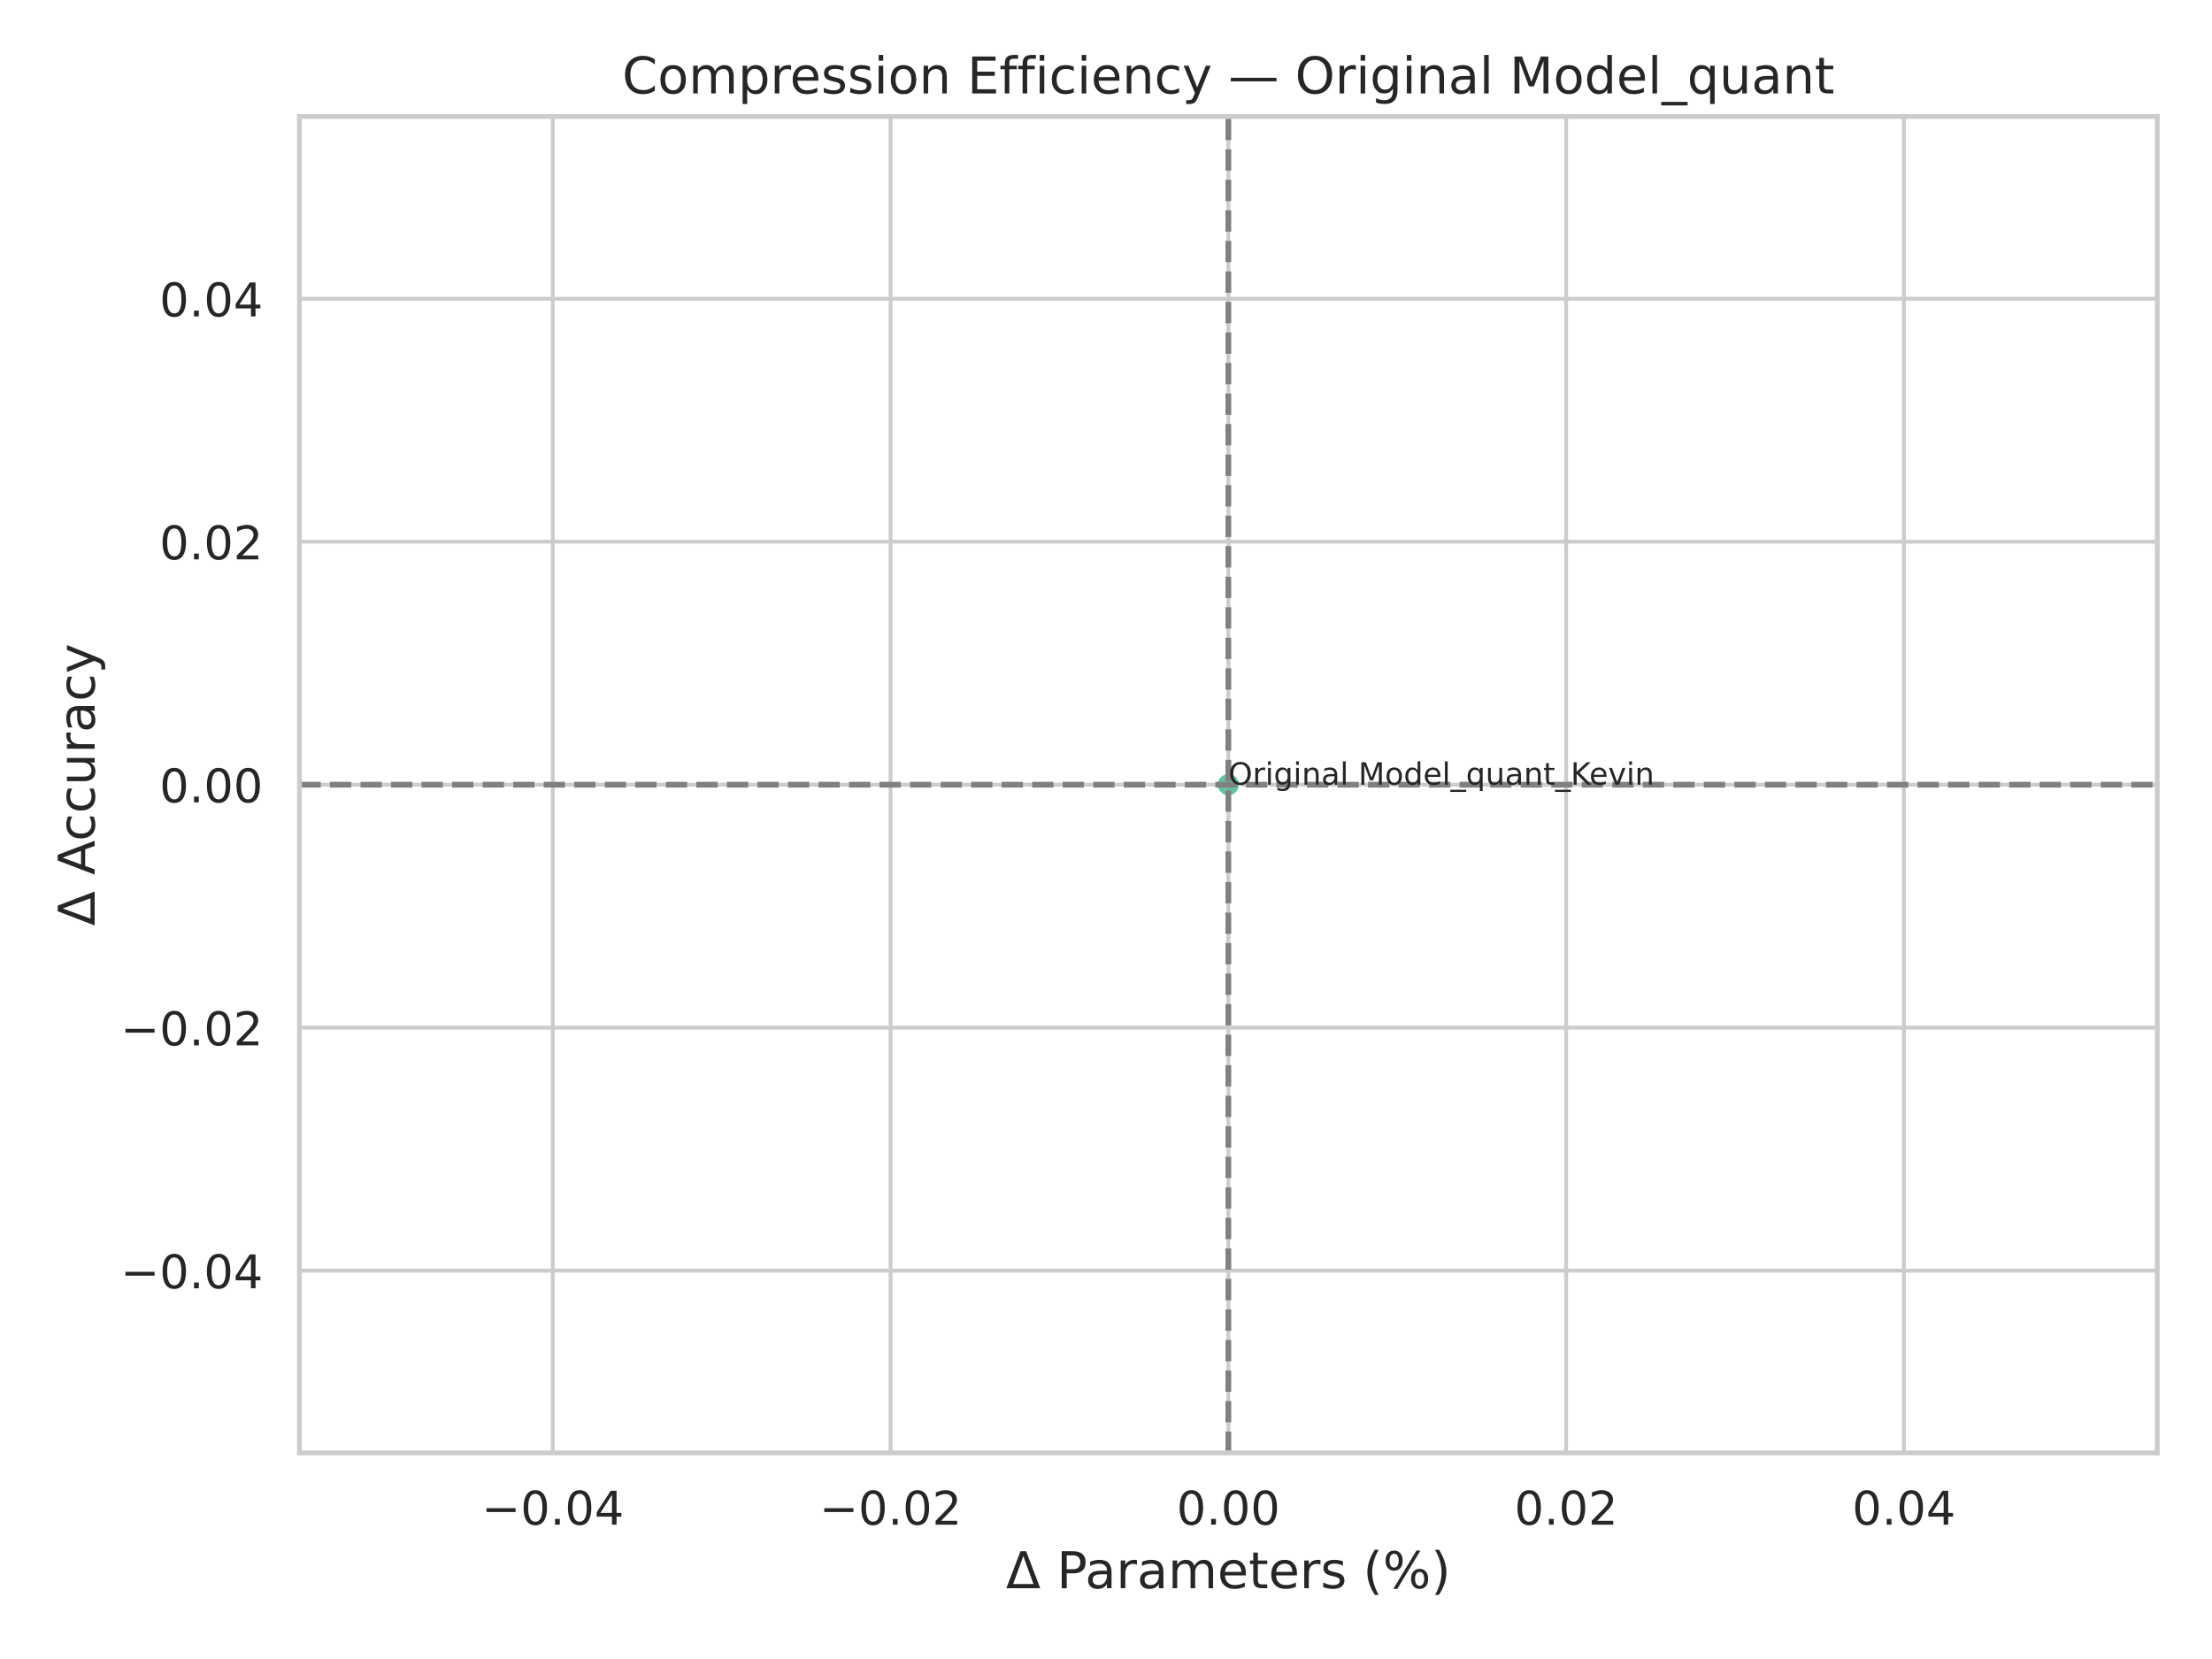
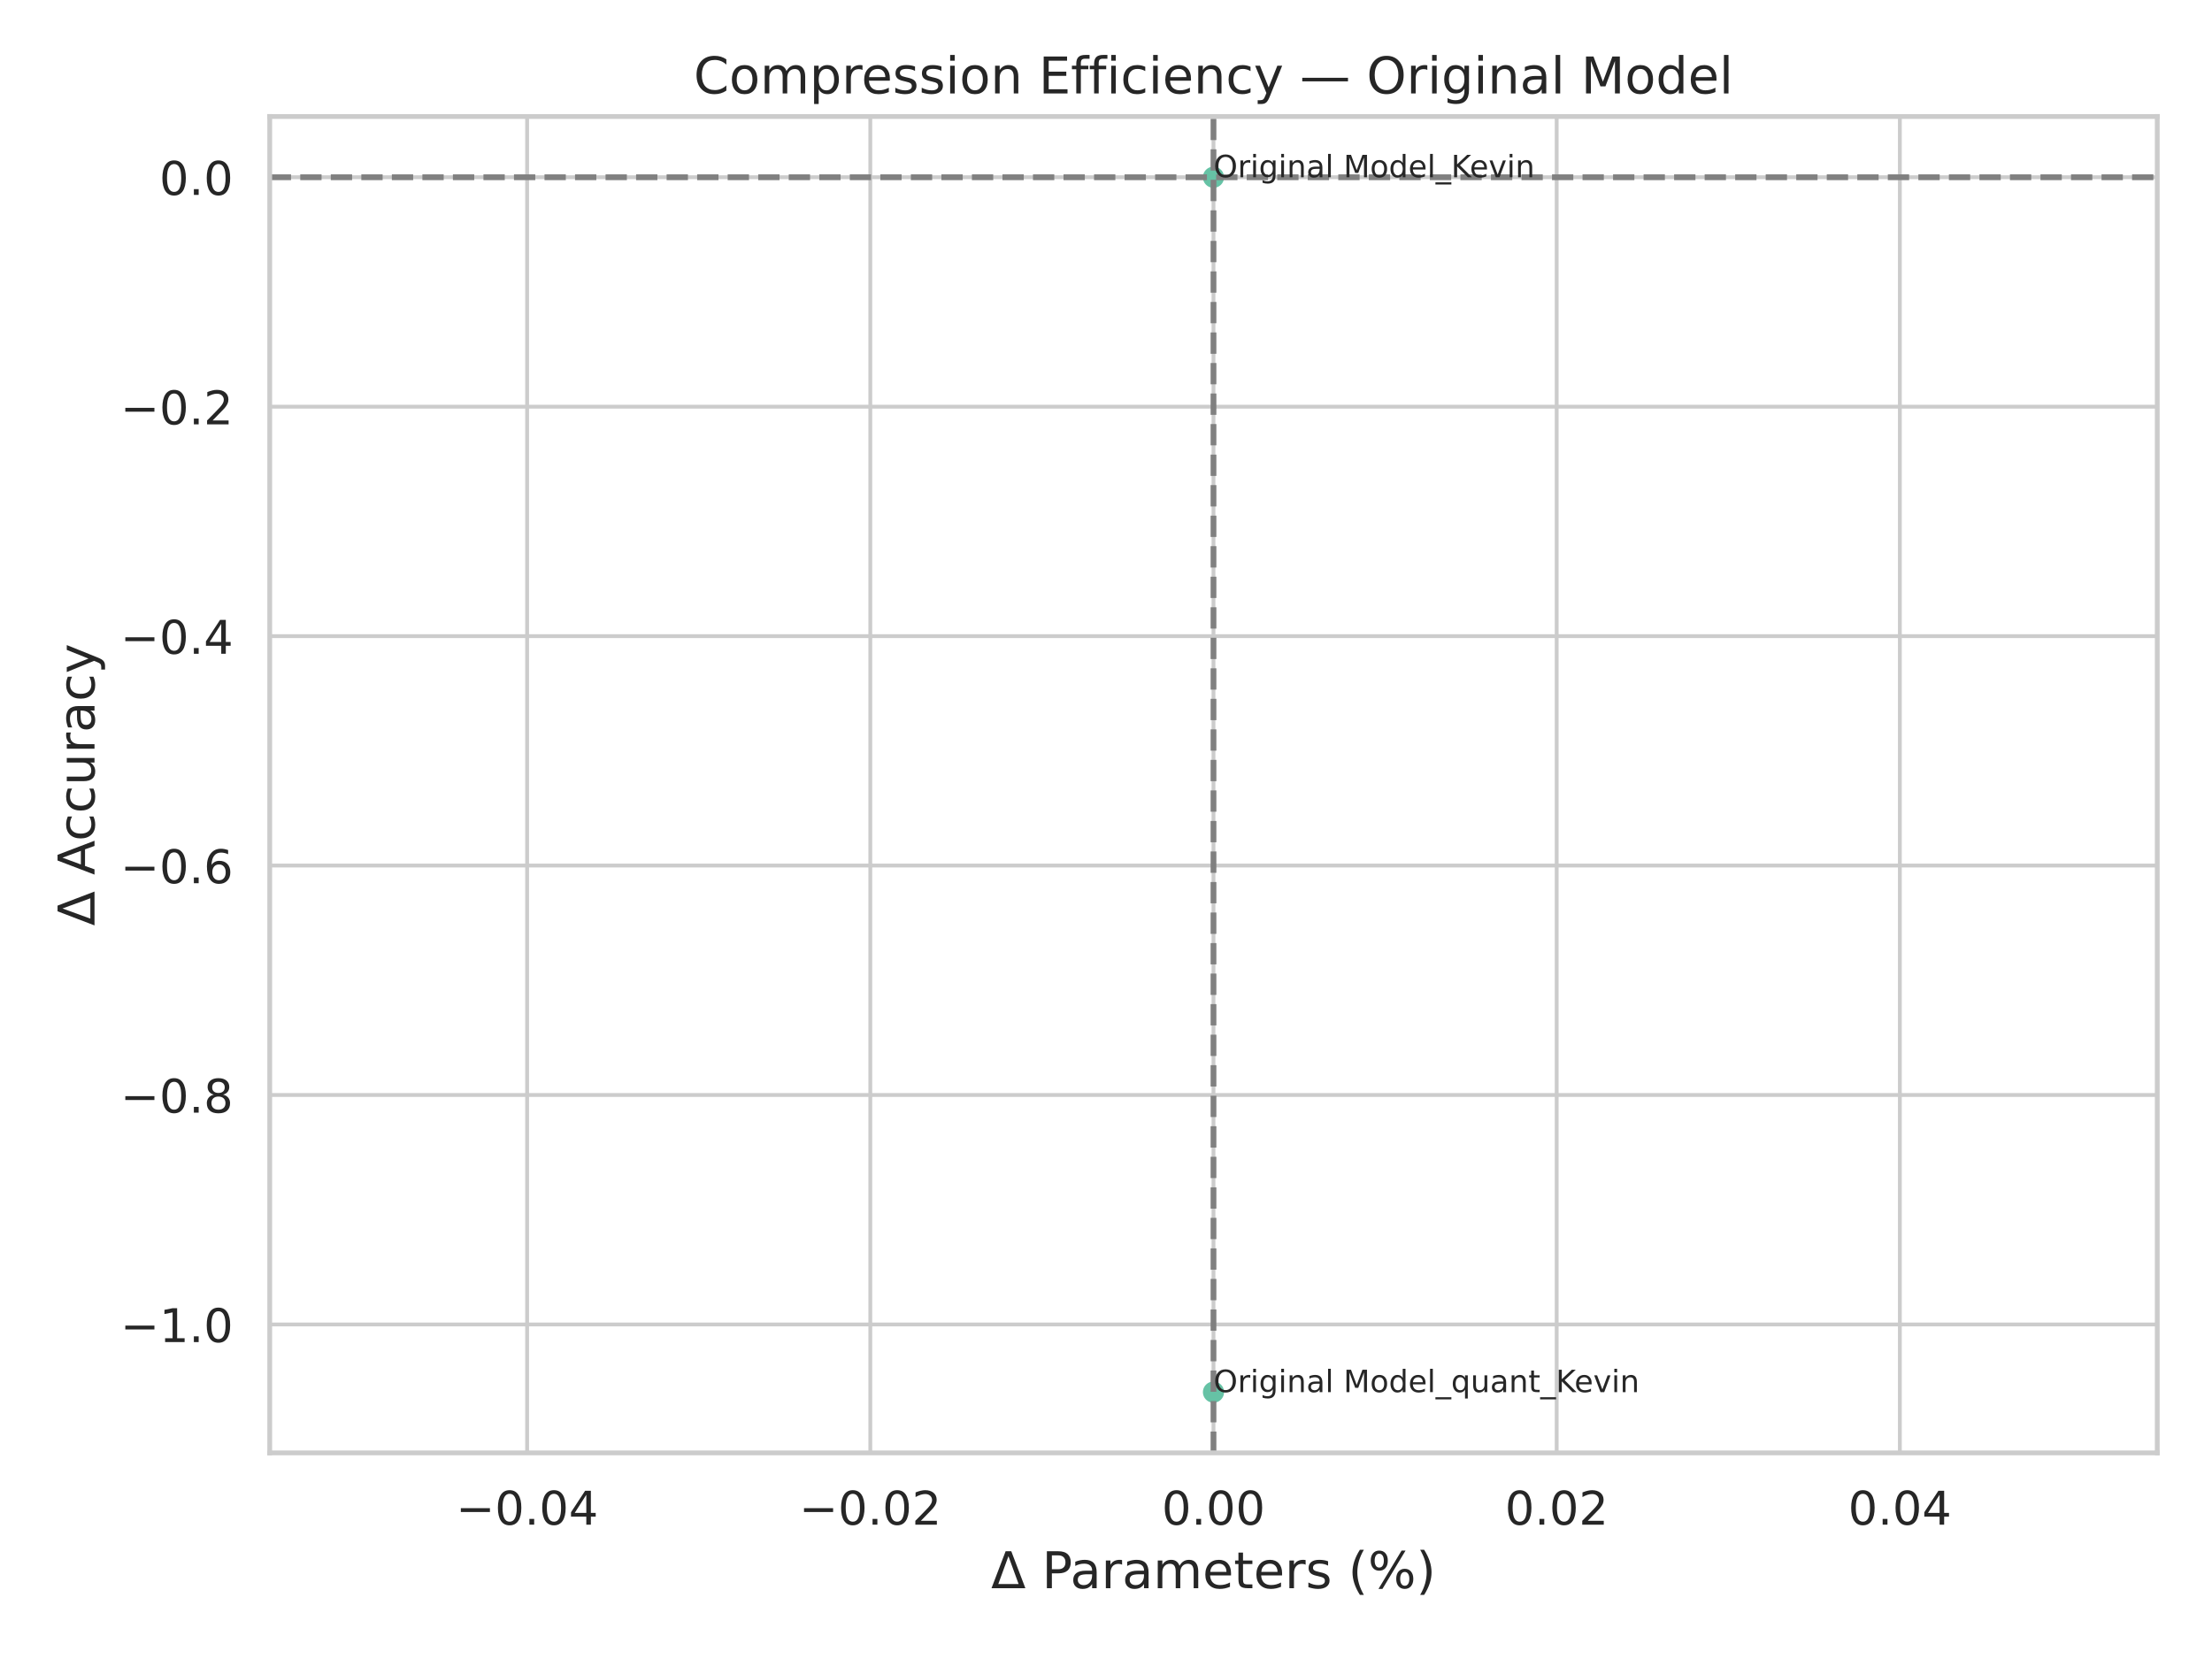
<svg xmlns="http://www.w3.org/2000/svg" xmlns:xlink="http://www.w3.org/1999/xlink" width="576pt" height="432pt" viewBox="0 0 576 432" version="1.1">
  <defs>
    <style type="text/css">*{stroke-linejoin: round; stroke-linecap: butt}</style>
  </defs>
  <g id="figure_1">
    <g id="patch_1">
      <path d="M 0 432  L 576 432  L 576 0  L 0 0  z " style="fill: #ffffff" />
    </g>
    <g id="axes_1">
      <g id="patch_2">
-         <path d="M 77.976 378.324  L 561.744 378.324  L 561.744 30.336  L 77.976 30.336  z " style="fill: #ffffff" />
+         <path d="M 70.236 378.324  L 561.744 378.324  L 561.744 30.336  L 70.236 30.336  z " style="fill: #ffffff" />
      </g>
      <g id="matplotlib.axis_1">
        <g id="xtick_1">
          <g id="line2d_1">
-             <path d="M 143.944 378.324  L 143.944 30.336  " clip-path="url(#pea04a56b57)" style="fill: none; stroke: #cccccc; stroke-linecap: round" />
+             <path d="M 137.26 378.324  L 137.26 30.336  " clip-path="url(#pd1bd1610f7)" style="fill: none; stroke: #cccccc; stroke-linecap: round" />
          </g>
          <g id="text_1">
-             <g style="fill: #262626" transform="translate(125.4039 397.0181) scale(0.121 -0.121)">
+             <g style="fill: #262626" transform="translate(118.7194 397.0181) scale(0.121 -0.121)">
              <defs>
                <path id="DejaVuSans-2212" d="M 678 2272  L 4684 2272  L 4684 1741  L 678 1741  L 678 2272  z " transform="scale(0.015625)" />
                <path id="DejaVuSans-30" d="M 2034 4250  Q 1547 4250 1301 3770  Q 1056 3291 1056 2328  Q 1056 1369 1301 889  Q 1547 409 2034 409  Q 2525 409 2770 889  Q 3016 1369 3016 2328  Q 3016 3291 2770 3770  Q 2525 4250 2034 4250  z M 2034 4750  Q 2819 4750 3233 4129  Q 3647 3509 3647 2328  Q 3647 1150 3233 529  Q 2819 -91 2034 -91  Q 1250 -91 836 529  Q 422 1150 422 2328  Q 422 3509 836 4129  Q 1250 4750 2034 4750  z " transform="scale(0.015625)" />
                <path id="DejaVuSans-2e" d="M 684 794  L 1344 794  L 1344 0  L 684 0  L 684 794  z " transform="scale(0.015625)" />
                <path id="DejaVuSans-34" d="M 2419 4116  L 825 1625  L 2419 1625  L 2419 4116  z M 2253 4666  L 3047 4666  L 3047 1625  L 3713 1625  L 3713 1100  L 3047 1100  L 3047 0  L 2419 0  L 2419 1100  L 313 1100  L 313 1709  L 2253 4666  z " transform="scale(0.015625)" />
              </defs>
              <use xlink:href="#DejaVuSans-2212" />
              <use xlink:href="#DejaVuSans-30" transform="translate(83.78906 0)" />
              <use xlink:href="#DejaVuSans-2e" transform="translate(147.4121 0)" />
              <use xlink:href="#DejaVuSans-30" transform="translate(179.1992 0)" />
              <use xlink:href="#DejaVuSans-34" transform="translate(242.8223 0)" />
            </g>
          </g>
        </g>
        <g id="xtick_2">
          <g id="line2d_2">
-             <path d="M 231.902 378.324  L 231.902 30.336  " clip-path="url(#pea04a56b57)" style="fill: none; stroke: #cccccc; stroke-linecap: round" />
+             <path d="M 226.625 378.324  L 226.625 30.336  " clip-path="url(#pd1bd1610f7)" style="fill: none; stroke: #cccccc; stroke-linecap: round" />
          </g>
          <g id="text_2">
-             <g style="fill: #262626" transform="translate(213.3618 397.0181) scale(0.121 -0.121)">
+             <g style="fill: #262626" transform="translate(208.0845 397.0181) scale(0.121 -0.121)">
              <defs>
                <path id="DejaVuSans-32" d="M 1228 531  L 3431 531  L 3431 0  L 469 0  L 469 531  Q 828 903 1448 1529  Q 2069 2156 2228 2338  Q 2531 2678 2651 2914  Q 2772 3150 2772 3378  Q 2772 3750 2511 3984  Q 2250 4219 1831 4219  Q 1534 4219 1204 4116  Q 875 4013 500 3803  L 500 4441  Q 881 4594 1212 4672  Q 1544 4750 1819 4750  Q 2544 4750 2975 4387  Q 3406 4025 3406 3419  Q 3406 3131 3298 2873  Q 3191 2616 2906 2266  Q 2828 2175 2409 1742  Q 1991 1309 1228 531  z " transform="scale(0.015625)" />
              </defs>
              <use xlink:href="#DejaVuSans-2212" />
              <use xlink:href="#DejaVuSans-30" transform="translate(83.78906 0)" />
              <use xlink:href="#DejaVuSans-2e" transform="translate(147.4121 0)" />
              <use xlink:href="#DejaVuSans-30" transform="translate(179.1992 0)" />
              <use xlink:href="#DejaVuSans-32" transform="translate(242.8223 0)" />
            </g>
          </g>
        </g>
        <g id="xtick_3">
          <g id="line2d_3">
-             <path d="M 319.86 378.324  L 319.86 30.336  " clip-path="url(#pea04a56b57)" style="fill: none; stroke: #cccccc; stroke-linecap: round" />
+             <path d="M 315.99 378.324  L 315.99 30.336  " clip-path="url(#pd1bd1610f7)" style="fill: none; stroke: #cccccc; stroke-linecap: round" />
          </g>
          <g id="text_3">
-             <g style="fill: #262626" transform="translate(306.3893 397.0181) scale(0.121 -0.121)">
+             <g style="fill: #262626" transform="translate(302.5193 397.0181) scale(0.121 -0.121)">
              <use xlink:href="#DejaVuSans-30" />
              <use xlink:href="#DejaVuSans-2e" transform="translate(63.62305 0)" />
              <use xlink:href="#DejaVuSans-30" transform="translate(95.41016 0)" />
              <use xlink:href="#DejaVuSans-30" transform="translate(159.0332 0)" />
            </g>
          </g>
        </g>
        <g id="xtick_4">
          <g id="line2d_4">
-             <path d="M 407.818 378.324  L 407.818 30.336  " clip-path="url(#pea04a56b57)" style="fill: none; stroke: #cccccc; stroke-linecap: round" />
+             <path d="M 405.355 378.324  L 405.355 30.336  " clip-path="url(#pd1bd1610f7)" style="fill: none; stroke: #cccccc; stroke-linecap: round" />
          </g>
          <g id="text_4">
-             <g style="fill: #262626" transform="translate(394.3471 397.0181) scale(0.121 -0.121)">
+             <g style="fill: #262626" transform="translate(391.8844 397.0181) scale(0.121 -0.121)">
              <use xlink:href="#DejaVuSans-30" />
              <use xlink:href="#DejaVuSans-2e" transform="translate(63.62305 0)" />
              <use xlink:href="#DejaVuSans-30" transform="translate(95.41016 0)" />
              <use xlink:href="#DejaVuSans-32" transform="translate(159.0332 0)" />
            </g>
          </g>
        </g>
        <g id="xtick_5">
          <g id="line2d_5">
-             <path d="M 495.776 378.324  L 495.776 30.336  " clip-path="url(#pea04a56b57)" style="fill: none; stroke: #cccccc; stroke-linecap: round" />
+             <path d="M 494.72 378.324  L 494.72 30.336  " clip-path="url(#pd1bd1610f7)" style="fill: none; stroke: #cccccc; stroke-linecap: round" />
          </g>
          <g id="text_5">
-             <g style="fill: #262626" transform="translate(482.3049 397.0181) scale(0.121 -0.121)">
+             <g style="fill: #262626" transform="translate(481.2495 397.0181) scale(0.121 -0.121)">
              <use xlink:href="#DejaVuSans-30" />
              <use xlink:href="#DejaVuSans-2e" transform="translate(63.62305 0)" />
              <use xlink:href="#DejaVuSans-30" transform="translate(95.41016 0)" />
              <use xlink:href="#DejaVuSans-34" transform="translate(159.0332 0)" />
            </g>
          </g>
        </g>
        <g id="text_6">
-           <g style="fill: #262626" transform="translate(261.9543 413.5645) scale(0.132 -0.132)">
+           <g style="fill: #262626" transform="translate(258.0843 413.5645) scale(0.132 -0.132)">
            <defs>
              <path id="DejaVuSans-394" d="M 2188 4044  L 906 525  L 3472 525  L 2188 4044  z M 50 0  L 1831 4666  L 2547 4666  L 4325 0  L 50 0  z " transform="scale(0.015625)" />
              <path id="DejaVuSans-20" transform="scale(0.015625)" />
              <path id="DejaVuSans-50" d="M 1259 4147  L 1259 2394  L 2053 2394  Q 2494 2394 2734 2622  Q 2975 2850 2975 3272  Q 2975 3691 2734 3919  Q 2494 4147 2053 4147  L 1259 4147  z M 628 4666  L 2053 4666  Q 2838 4666 3239 4311  Q 3641 3956 3641 3272  Q 3641 2581 3239 2228  Q 2838 1875 2053 1875  L 1259 1875  L 1259 0  L 628 0  L 628 4666  z " transform="scale(0.015625)" />
              <path id="DejaVuSans-61" d="M 2194 1759  Q 1497 1759 1228 1600  Q 959 1441 959 1056  Q 959 750 1161 570  Q 1363 391 1709 391  Q 2188 391 2477 730  Q 2766 1069 2766 1631  L 2766 1759  L 2194 1759  z M 3341 1997  L 3341 0  L 2766 0  L 2766 531  Q 2569 213 2275 61  Q 1981 -91 1556 -91  Q 1019 -91 701 211  Q 384 513 384 1019  Q 384 1609 779 1909  Q 1175 2209 1959 2209  L 2766 2209  L 2766 2266  Q 2766 2663 2505 2880  Q 2244 3097 1772 3097  Q 1472 3097 1187 3025  Q 903 2953 641 2809  L 641 3341  Q 956 3463 1253 3523  Q 1550 3584 1831 3584  Q 2591 3584 2966 3190  Q 3341 2797 3341 1997  z " transform="scale(0.015625)" />
              <path id="DejaVuSans-72" d="M 2631 2963  Q 2534 3019 2420 3045  Q 2306 3072 2169 3072  Q 1681 3072 1420 2755  Q 1159 2438 1159 1844  L 1159 0  L 581 0  L 581 3500  L 1159 3500  L 1159 2956  Q 1341 3275 1631 3429  Q 1922 3584 2338 3584  Q 2397 3584 2469 3576  Q 2541 3569 2628 3553  L 2631 2963  z " transform="scale(0.015625)" />
              <path id="DejaVuSans-6d" d="M 3328 2828  Q 3544 3216 3844 3400  Q 4144 3584 4550 3584  Q 5097 3584 5394 3201  Q 5691 2819 5691 2113  L 5691 0  L 5113 0  L 5113 2094  Q 5113 2597 4934 2840  Q 4756 3084 4391 3084  Q 3944 3084 3684 2787  Q 3425 2491 3425 1978  L 3425 0  L 2847 0  L 2847 2094  Q 2847 2600 2669 2842  Q 2491 3084 2119 3084  Q 1678 3084 1418 2786  Q 1159 2488 1159 1978  L 1159 0  L 581 0  L 581 3500  L 1159 3500  L 1159 2956  Q 1356 3278 1631 3431  Q 1906 3584 2284 3584  Q 2666 3584 2933 3390  Q 3200 3197 3328 2828  z " transform="scale(0.015625)" />
              <path id="DejaVuSans-65" d="M 3597 1894  L 3597 1613  L 953 1613  Q 991 1019 1311 708  Q 1631 397 2203 397  Q 2534 397 2845 478  Q 3156 559 3463 722  L 3463 178  Q 3153 47 2828 -22  Q 2503 -91 2169 -91  Q 1331 -91 842 396  Q 353 884 353 1716  Q 353 2575 817 3079  Q 1281 3584 2069 3584  Q 2775 3584 3186 3129  Q 3597 2675 3597 1894  z M 3022 2063  Q 3016 2534 2758 2815  Q 2500 3097 2075 3097  Q 1594 3097 1305 2825  Q 1016 2553 972 2059  L 3022 2063  z " transform="scale(0.015625)" />
              <path id="DejaVuSans-74" d="M 1172 4494  L 1172 3500  L 2356 3500  L 2356 3053  L 1172 3053  L 1172 1153  Q 1172 725 1289 603  Q 1406 481 1766 481  L 2356 481  L 2356 0  L 1766 0  Q 1100 0 847 248  Q 594 497 594 1153  L 594 3053  L 172 3053  L 172 3500  L 594 3500  L 594 4494  L 1172 4494  z " transform="scale(0.015625)" />
              <path id="DejaVuSans-73" d="M 2834 3397  L 2834 2853  Q 2591 2978 2328 3040  Q 2066 3103 1784 3103  Q 1356 3103 1142 2972  Q 928 2841 928 2578  Q 928 2378 1081 2264  Q 1234 2150 1697 2047  L 1894 2003  Q 2506 1872 2764 1633  Q 3022 1394 3022 966  Q 3022 478 2636 193  Q 2250 -91 1575 -91  Q 1294 -91 989 -36  Q 684 19 347 128  L 347 722  Q 666 556 975 473  Q 1284 391 1588 391  Q 1994 391 2212 530  Q 2431 669 2431 922  Q 2431 1156 2273 1281  Q 2116 1406 1581 1522  L 1381 1569  Q 847 1681 609 1914  Q 372 2147 372 2553  Q 372 3047 722 3315  Q 1072 3584 1716 3584  Q 2034 3584 2315 3537  Q 2597 3491 2834 3397  z " transform="scale(0.015625)" />
              <path id="DejaVuSans-28" d="M 1984 4856  Q 1566 4138 1362 3434  Q 1159 2731 1159 2009  Q 1159 1288 1364 580  Q 1569 -128 1984 -844  L 1484 -844  Q 1016 -109 783 600  Q 550 1309 550 2009  Q 550 2706 781 3412  Q 1013 4119 1484 4856  L 1984 4856  z " transform="scale(0.015625)" />
              <path id="DejaVuSans-25" d="M 4653 2053  Q 4381 2053 4226 1822  Q 4072 1591 4072 1178  Q 4072 772 4226 539  Q 4381 306 4653 306  Q 4919 306 5073 539  Q 5228 772 5228 1178  Q 5228 1588 5073 1820  Q 4919 2053 4653 2053  z M 4653 2450  Q 5147 2450 5437 2106  Q 5728 1763 5728 1178  Q 5728 594 5436 251  Q 5144 -91 4653 -91  Q 4153 -91 3862 251  Q 3572 594 3572 1178  Q 3572 1766 3864 2108  Q 4156 2450 4653 2450  z M 1428 4353  Q 1159 4353 1004 4120  Q 850 3888 850 3481  Q 850 3069 1003 2837  Q 1156 2606 1428 2606  Q 1700 2606 1854 2837  Q 2009 3069 2009 3481  Q 2009 3884 1853 4118  Q 1697 4353 1428 4353  z M 4250 4750  L 4750 4750  L 1831 -91  L 1331 -91  L 4250 4750  z M 1428 4750  Q 1922 4750 2215 4408  Q 2509 4066 2509 3481  Q 2509 2891 2217 2550  Q 1925 2209 1428 2209  Q 931 2209 642 2551  Q 353 2894 353 3481  Q 353 4063 643 4406  Q 934 4750 1428 4750  z " transform="scale(0.015625)" />
              <path id="DejaVuSans-29" d="M 513 4856  L 1013 4856  Q 1481 4119 1714 3412  Q 1947 2706 1947 2009  Q 1947 1309 1714 600  Q 1481 -109 1013 -844  L 513 -844  Q 928 -128 1133 580  Q 1338 1288 1338 2009  Q 1338 2731 1133 3434  Q 928 4138 513 4856  z " transform="scale(0.015625)" />
            </defs>
            <use xlink:href="#DejaVuSans-394" />
            <use xlink:href="#DejaVuSans-20" transform="translate(68.4082 0)" />
            <use xlink:href="#DejaVuSans-50" transform="translate(100.1953 0)" />
            <use xlink:href="#DejaVuSans-61" transform="translate(155.998 0)" />
            <use xlink:href="#DejaVuSans-72" transform="translate(217.2773 0)" />
            <use xlink:href="#DejaVuSans-61" transform="translate(258.3906 0)" />
            <use xlink:href="#DejaVuSans-6d" transform="translate(319.6699 0)" />
            <use xlink:href="#DejaVuSans-65" transform="translate(417.082 0)" />
            <use xlink:href="#DejaVuSans-74" transform="translate(478.6055 0)" />
            <use xlink:href="#DejaVuSans-65" transform="translate(517.8145 0)" />
            <use xlink:href="#DejaVuSans-72" transform="translate(579.3379 0)" />
            <use xlink:href="#DejaVuSans-73" transform="translate(620.4512 0)" />
            <use xlink:href="#DejaVuSans-20" transform="translate(672.5508 0)" />
            <use xlink:href="#DejaVuSans-28" transform="translate(704.3379 0)" />
            <use xlink:href="#DejaVuSans-25" transform="translate(743.3516 0)" />
            <use xlink:href="#DejaVuSans-29" transform="translate(838.3711 0)" />
          </g>
        </g>
      </g>
      <g id="matplotlib.axis_2">
        <g id="ytick_1">
          <g id="line2d_6">
-             <path d="M 77.976 330.871  L 561.744 330.871  " clip-path="url(#pea04a56b57)" style="fill: none; stroke: #cccccc; stroke-linecap: round" />
+             <path d="M 70.236 344.881  L 561.744 344.881  " clip-path="url(#pd1bd1610f7)" style="fill: none; stroke: #cccccc; stroke-linecap: round" />
          </g>
          <g id="text_7">
-             <g style="fill: #262626" transform="translate(31.39517 335.4681) scale(0.121 -0.121)">
-               <use xlink:href="#DejaVuSans-2212" />
-               <use xlink:href="#DejaVuSans-30" transform="translate(83.78906 0)" />
+             <g style="fill: #262626" transform="translate(31.3538 349.4785) scale(0.121 -0.121)">
+               <defs>
+                 <path id="DejaVuSans-31" d="M 794 531  L 1825 531  L 1825 4091  L 703 3866  L 703 4441  L 1819 4666  L 2450 4666  L 2450 531  L 3481 531  L 3481 0  L 794 0  L 794 531  z " transform="scale(0.015625)" />
+               </defs>
+               <use xlink:href="#DejaVuSans-2212" />
+               <use xlink:href="#DejaVuSans-31" transform="translate(83.78906 0)" />
              <use xlink:href="#DejaVuSans-2e" transform="translate(147.4121 0)" />
              <use xlink:href="#DejaVuSans-30" transform="translate(179.1992 0)" />
-               <use xlink:href="#DejaVuSans-34" transform="translate(242.8223 0)" />
            </g>
          </g>
        </g>
        <g id="ytick_2">
          <g id="line2d_7">
-             <path d="M 77.976 267.601  L 561.744 267.601  " clip-path="url(#pea04a56b57)" style="fill: none; stroke: #cccccc; stroke-linecap: round" />
+             <path d="M 70.236 285.136  L 561.744 285.136  " clip-path="url(#pd1bd1610f7)" style="fill: none; stroke: #cccccc; stroke-linecap: round" />
          </g>
          <g id="text_8">
-             <g style="fill: #262626" transform="translate(31.39517 272.1976) scale(0.121 -0.121)">
-               <use xlink:href="#DejaVuSans-2212" />
-               <use xlink:href="#DejaVuSans-30" transform="translate(83.78906 0)" />
-               <use xlink:href="#DejaVuSans-2e" transform="translate(147.4121 0)" />
-               <use xlink:href="#DejaVuSans-30" transform="translate(179.1992 0)" />
-               <use xlink:href="#DejaVuSans-32" transform="translate(242.8223 0)" />
+             <g style="fill: #262626" transform="translate(31.3538 289.7329) scale(0.121 -0.121)">
+               <defs>
+                 <path id="DejaVuSans-38" d="M 2034 2216  Q 1584 2216 1326 1975  Q 1069 1734 1069 1313  Q 1069 891 1326 650  Q 1584 409 2034 409  Q 2484 409 2743 651  Q 3003 894 3003 1313  Q 3003 1734 2745 1975  Q 2488 2216 2034 2216  z M 1403 2484  Q 997 2584 770 2862  Q 544 3141 544 3541  Q 544 4100 942 4425  Q 1341 4750 2034 4750  Q 2731 4750 3128 4425  Q 3525 4100 3525 3541  Q 3525 3141 3298 2862  Q 3072 2584 2669 2484  Q 3125 2378 3379 2068  Q 3634 1759 3634 1313  Q 3634 634 3220 271  Q 2806 -91 2034 -91  Q 1263 -91 848 271  Q 434 634 434 1313  Q 434 1759 690 2068  Q 947 2378 1403 2484  z M 1172 3481  Q 1172 3119 1398 2916  Q 1625 2713 2034 2713  Q 2441 2713 2670 2916  Q 2900 3119 2900 3481  Q 2900 3844 2670 4047  Q 2441 4250 2034 4250  Q 1625 4250 1398 4047  Q 1172 3844 1172 3481  z " transform="scale(0.015625)" />
+               </defs>
+               <use xlink:href="#DejaVuSans-2212" />
+               <use xlink:href="#DejaVuSans-30" transform="translate(83.78906 0)" />
+               <use xlink:href="#DejaVuSans-2e" transform="translate(147.4121 0)" />
+               <use xlink:href="#DejaVuSans-38" transform="translate(179.1992 0)" />
            </g>
          </g>
        </g>
        <g id="ytick_3">
          <g id="line2d_8">
-             <path d="M 77.976 204.33  L 561.744 204.33  " clip-path="url(#pea04a56b57)" style="fill: none; stroke: #cccccc; stroke-linecap: round" />
+             <path d="M 70.236 225.39  L 561.744 225.39  " clip-path="url(#pd1bd1610f7)" style="fill: none; stroke: #cccccc; stroke-linecap: round" />
          </g>
          <g id="text_9">
-             <g style="fill: #262626" transform="translate(41.53459 208.9271) scale(0.121 -0.121)">
+             <g style="fill: #262626" transform="translate(31.3538 229.9874) scale(0.121 -0.121)">
+               <defs>
+                 <path id="DejaVuSans-36" d="M 2113 2584  Q 1688 2584 1439 2293  Q 1191 2003 1191 1497  Q 1191 994 1439 701  Q 1688 409 2113 409  Q 2538 409 2786 701  Q 3034 994 3034 1497  Q 3034 2003 2786 2293  Q 2538 2584 2113 2584  z M 3366 4563  L 3366 3988  Q 3128 4100 2886 4159  Q 2644 4219 2406 4219  Q 1781 4219 1451 3797  Q 1122 3375 1075 2522  Q 1259 2794 1537 2939  Q 1816 3084 2150 3084  Q 2853 3084 3261 2657  Q 3669 2231 3669 1497  Q 3669 778 3244 343  Q 2819 -91 2113 -91  Q 1303 -91 875 529  Q 447 1150 447 2328  Q 447 3434 972 4092  Q 1497 4750 2381 4750  Q 2619 4750 2861 4703  Q 3103 4656 3366 4563  z " transform="scale(0.015625)" />
+               </defs>
+               <use xlink:href="#DejaVuSans-2212" />
+               <use xlink:href="#DejaVuSans-30" transform="translate(83.78906 0)" />
+               <use xlink:href="#DejaVuSans-2e" transform="translate(147.4121 0)" />
+               <use xlink:href="#DejaVuSans-36" transform="translate(179.1992 0)" />
+             </g>
+           </g>
+         </g>
+         <g id="ytick_4">
+           <g id="line2d_9">
+             <path d="M 70.236 165.645  L 561.744 165.645  " clip-path="url(#pd1bd1610f7)" style="fill: none; stroke: #cccccc; stroke-linecap: round" />
+           </g>
+           <g id="text_10">
+             <g style="fill: #262626" transform="translate(31.3538 170.2418) scale(0.121 -0.121)">
+               <use xlink:href="#DejaVuSans-2212" />
+               <use xlink:href="#DejaVuSans-30" transform="translate(83.78906 0)" />
+               <use xlink:href="#DejaVuSans-2e" transform="translate(147.4121 0)" />
+               <use xlink:href="#DejaVuSans-34" transform="translate(179.1992 0)" />
+             </g>
+           </g>
+         </g>
+         <g id="ytick_5">
+           <g id="line2d_10">
+             <path d="M 70.236 105.899  L 561.744 105.899  " clip-path="url(#pd1bd1610f7)" style="fill: none; stroke: #cccccc; stroke-linecap: round" />
+           </g>
+           <g id="text_11">
+             <g style="fill: #262626" transform="translate(31.3538 110.4962) scale(0.121 -0.121)">
+               <use xlink:href="#DejaVuSans-2212" />
+               <use xlink:href="#DejaVuSans-30" transform="translate(83.78906 0)" />
+               <use xlink:href="#DejaVuSans-2e" transform="translate(147.4121 0)" />
+               <use xlink:href="#DejaVuSans-32" transform="translate(179.1992 0)" />
+             </g>
+           </g>
+         </g>
+         <g id="ytick_6">
+           <g id="line2d_11">
+             <path d="M 70.236 46.154  L 561.744 46.154  " clip-path="url(#pd1bd1610f7)" style="fill: none; stroke: #cccccc; stroke-linecap: round" />
+           </g>
+           <g id="text_12">
+             <g style="fill: #262626" transform="translate(41.49322 50.75069) scale(0.121 -0.121)">
              <use xlink:href="#DejaVuSans-30" />
              <use xlink:href="#DejaVuSans-2e" transform="translate(63.62305 0)" />
              <use xlink:href="#DejaVuSans-30" transform="translate(95.41016 0)" />
-               <use xlink:href="#DejaVuSans-30" transform="translate(159.0332 0)" />
-             </g>
-           </g>
-         </g>
-         <g id="ytick_4">
-           <g id="line2d_9">
-             <path d="M 77.976 141.059  L 561.744 141.059  " clip-path="url(#pea04a56b57)" style="fill: none; stroke: #cccccc; stroke-linecap: round" />
-           </g>
-           <g id="text_10">
-             <g style="fill: #262626" transform="translate(41.53459 145.6565) scale(0.121 -0.121)">
-               <use xlink:href="#DejaVuSans-30" />
-               <use xlink:href="#DejaVuSans-2e" transform="translate(63.62305 0)" />
-               <use xlink:href="#DejaVuSans-30" transform="translate(95.41016 0)" />
-               <use xlink:href="#DejaVuSans-32" transform="translate(159.0332 0)" />
-             </g>
-           </g>
-         </g>
-         <g id="ytick_5">
-           <g id="line2d_10">
-             <path d="M 77.976 77.789  L 561.744 77.789  " clip-path="url(#pea04a56b57)" style="fill: none; stroke: #cccccc; stroke-linecap: round" />
-           </g>
-           <g id="text_11">
-             <g style="fill: #262626" transform="translate(41.53459 82.38596) scale(0.121 -0.121)">
-               <use xlink:href="#DejaVuSans-30" />
-               <use xlink:href="#DejaVuSans-2e" transform="translate(63.62305 0)" />
-               <use xlink:href="#DejaVuSans-30" transform="translate(95.41016 0)" />
-               <use xlink:href="#DejaVuSans-34" transform="translate(159.0332 0)" />
-             </g>
-           </g>
-         </g>
-         <g id="text_12">
-           <g style="fill: #262626" transform="translate(24.64998 241.0755) rotate(-90) scale(0.132 -0.132)">
+             </g>
+           </g>
+         </g>
+         <g id="text_13">
+           <g style="fill: #262626" transform="translate(24.60861 241.0755) rotate(-90) scale(0.132 -0.132)">
            <defs>
              <path id="DejaVuSans-41" d="M 2188 4044  L 1331 1722  L 3047 1722  L 2188 4044  z M 1831 4666  L 2547 4666  L 4325 0  L 3669 0  L 3244 1197  L 1141 1197  L 716 0  L 50 0  L 1831 4666  z " transform="scale(0.015625)" />
              <path id="DejaVuSans-63" d="M 3122 3366  L 3122 2828  Q 2878 2963 2633 3030  Q 2388 3097 2138 3097  Q 1578 3097 1268 2742  Q 959 2388 959 1747  Q 959 1106 1268 751  Q 1578 397 2138 397  Q 2388 397 2633 464  Q 2878 531 3122 666  L 3122 134  Q 2881 22 2623 -34  Q 2366 -91 2075 -91  Q 1284 -91 818 406  Q 353 903 353 1747  Q 353 2603 823 3093  Q 1294 3584 2113 3584  Q 2378 3584 2631 3529  Q 2884 3475 3122 3366  z " transform="scale(0.015625)" />
              <path id="DejaVuSans-75" d="M 544 1381  L 544 3500  L 1119 3500  L 1119 1403  Q 1119 906 1312 657  Q 1506 409 1894 409  Q 2359 409 2629 706  Q 2900 1003 2900 1516  L 2900 3500  L 3475 3500  L 3475 0  L 2900 0  L 2900 538  Q 2691 219 2414 64  Q 2138 -91 1772 -91  Q 1169 -91 856 284  Q 544 659 544 1381  z M 1991 3584  L 1991 3584  z " transform="scale(0.015625)" />
              <path id="DejaVuSans-79" d="M 2059 -325  Q 1816 -950 1584 -1140  Q 1353 -1331 966 -1331  L 506 -1331  L 506 -850  L 844 -850  Q 1081 -850 1212 -737  Q 1344 -625 1503 -206  L 1606 56  L 191 3500  L 800 3500  L 1894 763  L 2988 3500  L 3597 3500  L 2059 -325  z " transform="scale(0.015625)" />
            </defs>
            <use xlink:href="#DejaVuSans-394" />
            <use xlink:href="#DejaVuSans-20" transform="translate(68.4082 0)" />
            <use xlink:href="#DejaVuSans-41" transform="translate(100.1953 0)" />
            <use xlink:href="#DejaVuSans-63" transform="translate(166.8535 0)" />
            <use xlink:href="#DejaVuSans-63" transform="translate(221.834 0)" />
            <use xlink:href="#DejaVuSans-75" transform="translate(276.8145 0)" />
            <use xlink:href="#DejaVuSans-72" transform="translate(340.1934 0)" />
            <use xlink:href="#DejaVuSans-61" transform="translate(381.3066 0)" />
            <use xlink:href="#DejaVuSans-63" transform="translate(442.5859 0)" />
            <use xlink:href="#DejaVuSans-79" transform="translate(497.5664 0)" />
          </g>
        </g>
      </g>
      <g id="PathCollection_1">
        <defs>
-           <path id="m3a75f47152" d="M 0 3  C 0.796 3 1.559 2.684 2.121 2.121  C 2.684 1.559 3 0.796 3 0  C 3 -0.796 2.684 -1.559 2.121 -2.121  C 1.559 -2.684 0.796 -3 0 -3  C -0.796 -3 -1.559 -2.684 -2.121 -2.121  C -2.684 -1.559 -3 -0.796 -3 0  C -3 0.796 -2.684 1.559 -2.121 2.121  C -1.559 2.684 -0.796 3 0 3  z " style="stroke: #ffffff; stroke-width: 0.48" />
+           <path id="m52f17ada8b" d="M 0 3  C 0.796 3 1.559 2.684 2.121 2.121  C 2.684 1.559 3 0.796 3 0  C 3 -0.796 2.684 -1.559 2.121 -2.121  C 1.559 -2.684 0.796 -3 0 -3  C -0.796 -3 -1.559 -2.684 -2.121 -2.121  C -2.684 -1.559 -3 -0.796 -3 0  C -3 0.796 -2.684 1.559 -2.121 2.121  C -1.559 2.684 -0.796 3 0 3  z " style="stroke: #ffffff; stroke-width: 0.48" />
        </defs>
-         <g clip-path="url(#pea04a56b57)">
-           <use xlink:href="#m3a75f47152" x="319.86" y="204.33" style="fill: #66c2a5; stroke: #ffffff; stroke-width: 0.48" />
-         </g>
-       </g>
-       <g id="line2d_11">
-         <path d="M 77.976 204.33  L 561.744 204.33  " clip-path="url(#pea04a56b57)" style="fill: none; stroke-dasharray: 5.55,2.4; stroke-dashoffset: 0; stroke: #808080; stroke-width: 1.5" />
+         <g clip-path="url(#pd1bd1610f7)">
+           <use xlink:href="#m52f17ada8b" x="315.99" y="46.154" style="fill: #66c2a5; stroke: #ffffff; stroke-width: 0.48" />
+           <use xlink:href="#m52f17ada8b" x="315.99" y="362.506" style="fill: #66c2a5; stroke: #ffffff; stroke-width: 0.48" />
+         </g>
      </g>
      <g id="line2d_12">
-         <path d="M 319.86 378.324  L 319.86 30.336  " clip-path="url(#pea04a56b57)" style="fill: none; stroke-dasharray: 5.55,2.4; stroke-dashoffset: 0; stroke: #808080; stroke-width: 1.5" />
+         <path d="M 70.236 46.154  L 561.744 46.154  " clip-path="url(#pd1bd1610f7)" style="fill: none; stroke-dasharray: 5.55,2.4; stroke-dashoffset: 0; stroke: #808080; stroke-width: 1.5" />
+       </g>
+       <g id="line2d_13">
+         <path d="M 315.99 378.324  L 315.99 30.336  " clip-path="url(#pd1bd1610f7)" style="fill: none; stroke-dasharray: 5.55,2.4; stroke-dashoffset: 0; stroke: #808080; stroke-width: 1.5" />
      </g>
      <g id="patch_3">
-         <path d="M 77.976 378.324  L 77.976 30.336  " style="fill: none; stroke: #cccccc; stroke-width: 1.25; stroke-linejoin: miter; stroke-linecap: square" />
+         <path d="M 70.236 378.324  L 70.236 30.336  " style="fill: none; stroke: #cccccc; stroke-width: 1.25; stroke-linejoin: miter; stroke-linecap: square" />
      </g>
      <g id="patch_4">
        <path d="M 561.744 378.324  L 561.744 30.336  " style="fill: none; stroke: #cccccc; stroke-width: 1.25; stroke-linejoin: miter; stroke-linecap: square" />
      </g>
      <g id="patch_5">
-         <path d="M 77.976 378.324  L 561.744 378.324  " style="fill: none; stroke: #cccccc; stroke-width: 1.25; stroke-linejoin: miter; stroke-linecap: square" />
+         <path d="M 70.236 378.324  L 561.744 378.324  " style="fill: none; stroke: #cccccc; stroke-width: 1.25; stroke-linejoin: miter; stroke-linecap: square" />
      </g>
      <g id="patch_6">
-         <path d="M 77.976 30.336  L 561.744 30.336  " style="fill: none; stroke: #cccccc; stroke-width: 1.25; stroke-linejoin: miter; stroke-linecap: square" />
-       </g>
-       <g id="text_13">
-         <g style="fill: #262626" transform="translate(319.86 204.33) scale(0.08 -0.08)">
+         <path d="M 70.236 30.336  L 561.744 30.336  " style="fill: none; stroke: #cccccc; stroke-width: 1.25; stroke-linejoin: miter; stroke-linecap: square" />
+       </g>
+       <g id="text_14">
+         <g style="fill: #262626" transform="translate(315.99 46.15364) scale(0.08 -0.08)">
          <defs>
            <path id="DejaVuSans-4f" d="M 2522 4238  Q 1834 4238 1429 3725  Q 1025 3213 1025 2328  Q 1025 1447 1429 934  Q 1834 422 2522 422  Q 3209 422 3611 934  Q 4013 1447 4013 2328  Q 4013 3213 3611 3725  Q 3209 4238 2522 4238  z M 2522 4750  Q 3503 4750 4090 4092  Q 4678 3434 4678 2328  Q 4678 1225 4090 567  Q 3503 -91 2522 -91  Q 1538 -91 948 565  Q 359 1222 359 2328  Q 359 3434 948 4092  Q 1538 4750 2522 4750  z " transform="scale(0.015625)" />
            <path id="DejaVuSans-69" d="M 603 3500  L 1178 3500  L 1178 0  L 603 0  L 603 3500  z M 603 4863  L 1178 4863  L 1178 4134  L 603 4134  L 603 4863  z " transform="scale(0.015625)" />
            <path id="DejaVuSans-67" d="M 2906 1791  Q 2906 2416 2648 2759  Q 2391 3103 1925 3103  Q 1463 3103 1205 2759  Q 947 2416 947 1791  Q 947 1169 1205 825  Q 1463 481 1925 481  Q 2391 481 2648 825  Q 2906 1169 2906 1791  z M 3481 434  Q 3481 -459 3084 -895  Q 2688 -1331 1869 -1331  Q 1566 -1331 1297 -1286  Q 1028 -1241 775 -1147  L 775 -588  Q 1028 -725 1275 -790  Q 1522 -856 1778 -856  Q 2344 -856 2625 -561  Q 2906 -266 2906 331  L 2906 616  Q 2728 306 2450 153  Q 2172 0 1784 0  Q 1141 0 747 490  Q 353 981 353 1791  Q 353 2603 747 3093  Q 1141 3584 1784 3584  Q 2172 3584 2450 3431  Q 2728 3278 2906 2969  L 2906 3500  L 3481 3500  L 3481 434  z " transform="scale(0.015625)" />
            <path id="DejaVuSans-6e" d="M 3513 2113  L 3513 0  L 2938 0  L 2938 2094  Q 2938 2591 2744 2837  Q 2550 3084 2163 3084  Q 1697 3084 1428 2787  Q 1159 2491 1159 1978  L 1159 0  L 581 0  L 581 3500  L 1159 3500  L 1159 2956  Q 1366 3272 1645 3428  Q 1925 3584 2291 3584  Q 2894 3584 3203 3211  Q 3513 2838 3513 2113  z " transform="scale(0.015625)" />
            <path id="DejaVuSans-6c" d="M 603 4863  L 1178 4863  L 1178 0  L 603 0  L 603 4863  z " transform="scale(0.015625)" />
            <path id="DejaVuSans-4d" d="M 628 4666  L 1569 4666  L 2759 1491  L 3956 4666  L 4897 4666  L 4897 0  L 4281 0  L 4281 4097  L 3078 897  L 2444 897  L 1241 4097  L 1241 0  L 628 0  L 628 4666  z " transform="scale(0.015625)" />
            <path id="DejaVuSans-6f" d="M 1959 3097  Q 1497 3097 1228 2736  Q 959 2375 959 1747  Q 959 1119 1226 758  Q 1494 397 1959 397  Q 2419 397 2687 759  Q 2956 1122 2956 1747  Q 2956 2369 2687 2733  Q 2419 3097 1959 3097  z M 1959 3584  Q 2709 3584 3137 3096  Q 3566 2609 3566 1747  Q 3566 888 3137 398  Q 2709 -91 1959 -91  Q 1206 -91 779 398  Q 353 888 353 1747  Q 353 2609 779 3096  Q 1206 3584 1959 3584  z " transform="scale(0.015625)" />
            <path id="DejaVuSans-64" d="M 2906 2969  L 2906 4863  L 3481 4863  L 3481 0  L 2906 0  L 2906 525  Q 2725 213 2448 61  Q 2172 -91 1784 -91  Q 1150 -91 751 415  Q 353 922 353 1747  Q 353 2572 751 3078  Q 1150 3584 1784 3584  Q 2172 3584 2448 3432  Q 2725 3281 2906 2969  z M 947 1747  Q 947 1113 1208 752  Q 1469 391 1925 391  Q 2381 391 2643 752  Q 2906 1113 2906 1747  Q 2906 2381 2643 2742  Q 2381 3103 1925 3103  Q 1469 3103 1208 2742  Q 947 2381 947 1747  z " transform="scale(0.015625)" />
            <path id="DejaVuSans-5f" d="M 3263 -1063  L 3263 -1509  L -63 -1509  L -63 -1063  L 3263 -1063  z " transform="scale(0.015625)" />
-             <path id="DejaVuSans-71" d="M 947 1747  Q 947 1113 1208 752  Q 1469 391 1925 391  Q 2381 391 2643 752  Q 2906 1113 2906 1747  Q 2906 2381 2643 2742  Q 2381 3103 1925 3103  Q 1469 3103 1208 2742  Q 947 2381 947 1747  z M 2906 525  Q 2725 213 2448 61  Q 2172 -91 1784 -91  Q 1150 -91 751 415  Q 353 922 353 1747  Q 353 2572 751 3078  Q 1150 3584 1784 3584  Q 2172 3584 2448 3432  Q 2725 3281 2906 2969  L 2906 3500  L 3481 3500  L 3481 -1331  L 2906 -1331  L 2906 525  z " transform="scale(0.015625)" />
            <path id="DejaVuSans-4b" d="M 628 4666  L 1259 4666  L 1259 2694  L 3353 4666  L 4166 4666  L 1850 2491  L 4331 0  L 3500 0  L 1259 2247  L 1259 0  L 628 0  L 628 4666  z " transform="scale(0.015625)" />
            <path id="DejaVuSans-76" d="M 191 3500  L 800 3500  L 1894 563  L 2988 3500  L 3597 3500  L 2284 0  L 1503 0  L 191 3500  z " transform="scale(0.015625)" />
+           </defs>
+           <use xlink:href="#DejaVuSans-4f" />
+           <use xlink:href="#DejaVuSans-72" transform="translate(78.71094 0)" />
+           <use xlink:href="#DejaVuSans-69" transform="translate(119.8242 0)" />
+           <use xlink:href="#DejaVuSans-67" transform="translate(147.6074 0)" />
+           <use xlink:href="#DejaVuSans-69" transform="translate(211.084 0)" />
+           <use xlink:href="#DejaVuSans-6e" transform="translate(238.8672 0)" />
+           <use xlink:href="#DejaVuSans-61" transform="translate(302.2461 0)" />
+           <use xlink:href="#DejaVuSans-6c" transform="translate(363.5254 0)" />
+           <use xlink:href="#DejaVuSans-20" transform="translate(391.3086 0)" />
+           <use xlink:href="#DejaVuSans-4d" transform="translate(423.0957 0)" />
+           <use xlink:href="#DejaVuSans-6f" transform="translate(509.375 0)" />
+           <use xlink:href="#DejaVuSans-64" transform="translate(570.5566 0)" />
+           <use xlink:href="#DejaVuSans-65" transform="translate(634.0332 0)" />
+           <use xlink:href="#DejaVuSans-6c" transform="translate(695.5566 0)" />
+           <use xlink:href="#DejaVuSans-5f" transform="translate(723.3398 0)" />
+           <use xlink:href="#DejaVuSans-4b" transform="translate(773.3398 0)" />
+           <use xlink:href="#DejaVuSans-65" transform="translate(833.916 0)" />
+           <use xlink:href="#DejaVuSans-76" transform="translate(895.4395 0)" />
+           <use xlink:href="#DejaVuSans-69" transform="translate(954.6191 0)" />
+           <use xlink:href="#DejaVuSans-6e" transform="translate(982.4023 0)" />
+         </g>
+       </g>
+       <g id="text_15">
+         <g style="fill: #262626" transform="translate(315.99 362.5064) scale(0.08 -0.08)">
+           <defs>
+             <path id="DejaVuSans-71" d="M 947 1747  Q 947 1113 1208 752  Q 1469 391 1925 391  Q 2381 391 2643 752  Q 2906 1113 2906 1747  Q 2906 2381 2643 2742  Q 2381 3103 1925 3103  Q 1469 3103 1208 2742  Q 947 2381 947 1747  z M 2906 525  Q 2725 213 2448 61  Q 2172 -91 1784 -91  Q 1150 -91 751 415  Q 353 922 353 1747  Q 353 2572 751 3078  Q 1150 3584 1784 3584  Q 2172 3584 2448 3432  Q 2725 3281 2906 2969  L 2906 3500  L 3481 3500  L 3481 -1331  L 2906 -1331  L 2906 525  z " transform="scale(0.015625)" />
          </defs>
          <use xlink:href="#DejaVuSans-4f" />
          <use xlink:href="#DejaVuSans-72" transform="translate(78.71094 0)" />
          <use xlink:href="#DejaVuSans-69" transform="translate(119.8242 0)" />
          <use xlink:href="#DejaVuSans-67" transform="translate(147.6074 0)" />
          <use xlink:href="#DejaVuSans-69" transform="translate(211.084 0)" />
          <use xlink:href="#DejaVuSans-6e" transform="translate(238.8672 0)" />
          <use xlink:href="#DejaVuSans-61" transform="translate(302.2461 0)" />
          <use xlink:href="#DejaVuSans-6c" transform="translate(363.5254 0)" />
          <use xlink:href="#DejaVuSans-20" transform="translate(391.3086 0)" />
          <use xlink:href="#DejaVuSans-4d" transform="translate(423.0957 0)" />
          <use xlink:href="#DejaVuSans-6f" transform="translate(509.375 0)" />
          <use xlink:href="#DejaVuSans-64" transform="translate(570.5566 0)" />
          <use xlink:href="#DejaVuSans-65" transform="translate(634.0332 0)" />
          <use xlink:href="#DejaVuSans-6c" transform="translate(695.5566 0)" />
          <use xlink:href="#DejaVuSans-5f" transform="translate(723.3398 0)" />
          <use xlink:href="#DejaVuSans-71" transform="translate(773.3398 0)" />
          <use xlink:href="#DejaVuSans-75" transform="translate(836.8164 0)" />
          <use xlink:href="#DejaVuSans-61" transform="translate(900.1953 0)" />
          <use xlink:href="#DejaVuSans-6e" transform="translate(961.4746 0)" />
          <use xlink:href="#DejaVuSans-74" transform="translate(1024.854 0)" />
          <use xlink:href="#DejaVuSans-5f" transform="translate(1064.062 0)" />
          <use xlink:href="#DejaVuSans-4b" transform="translate(1114.062 0)" />
          <use xlink:href="#DejaVuSans-65" transform="translate(1174.639 0)" />
          <use xlink:href="#DejaVuSans-76" transform="translate(1236.162 0)" />
          <use xlink:href="#DejaVuSans-69" transform="translate(1295.342 0)" />
          <use xlink:href="#DejaVuSans-6e" transform="translate(1323.125 0)" />
        </g>
      </g>
-       <g id="text_14">
-         <g style="fill: #262626" transform="translate(162.0231 24.336) scale(0.132 -0.132)">
+       <g id="text_16">
+         <g style="fill: #262626" transform="translate(180.6405 24.336) scale(0.132 -0.132)">
          <defs>
            <path id="DejaVuSans-43" d="M 4122 4306  L 4122 3641  Q 3803 3938 3442 4084  Q 3081 4231 2675 4231  Q 1875 4231 1450 3742  Q 1025 3253 1025 2328  Q 1025 1406 1450 917  Q 1875 428 2675 428  Q 3081 428 3442 575  Q 3803 722 4122 1019  L 4122 359  Q 3791 134 3420 21  Q 3050 -91 2638 -91  Q 1578 -91 968 557  Q 359 1206 359 2328  Q 359 3453 968 4101  Q 1578 4750 2638 4750  Q 3056 4750 3426 4639  Q 3797 4528 4122 4306  z " transform="scale(0.015625)" />
            <path id="DejaVuSans-70" d="M 1159 525  L 1159 -1331  L 581 -1331  L 581 3500  L 1159 3500  L 1159 2969  Q 1341 3281 1617 3432  Q 1894 3584 2278 3584  Q 2916 3584 3314 3078  Q 3713 2572 3713 1747  Q 3713 922 3314 415  Q 2916 -91 2278 -91  Q 1894 -91 1617 61  Q 1341 213 1159 525  z M 3116 1747  Q 3116 2381 2855 2742  Q 2594 3103 2138 3103  Q 1681 3103 1420 2742  Q 1159 2381 1159 1747  Q 1159 1113 1420 752  Q 1681 391 2138 391  Q 2594 391 2855 752  Q 3116 1113 3116 1747  z " transform="scale(0.015625)" />
            <path id="DejaVuSans-45" d="M 628 4666  L 3578 4666  L 3578 4134  L 1259 4134  L 1259 2753  L 3481 2753  L 3481 2222  L 1259 2222  L 1259 531  L 3634 531  L 3634 0  L 628 0  L 628 4666  z " transform="scale(0.015625)" />
            <path id="DejaVuSans-66" d="M 2375 4863  L 2375 4384  L 1825 4384  Q 1516 4384 1395 4259  Q 1275 4134 1275 3809  L 1275 3500  L 2222 3500  L 2222 3053  L 1275 3053  L 1275 0  L 697 0  L 697 3053  L 147 3053  L 147 3500  L 697 3500  L 697 3744  Q 697 4328 969 4595  Q 1241 4863 1831 4863  L 2375 4863  z " transform="scale(0.015625)" />
            <path id="DejaVuSans-2014" d="M 313 1978  L 6088 1978  L 6088 1528  L 313 1528  L 313 1978  z " transform="scale(0.015625)" />
          </defs>
          <use xlink:href="#DejaVuSans-43" />
          <use xlink:href="#DejaVuSans-6f" transform="translate(69.82422 0)" />
          <use xlink:href="#DejaVuSans-6d" transform="translate(131.0059 0)" />
          <use xlink:href="#DejaVuSans-70" transform="translate(228.418 0)" />
          <use xlink:href="#DejaVuSans-72" transform="translate(291.8945 0)" />
          <use xlink:href="#DejaVuSans-65" transform="translate(330.7578 0)" />
          <use xlink:href="#DejaVuSans-73" transform="translate(392.2812 0)" />
          <use xlink:href="#DejaVuSans-73" transform="translate(444.3809 0)" />
          <use xlink:href="#DejaVuSans-69" transform="translate(496.4805 0)" />
          <use xlink:href="#DejaVuSans-6f" transform="translate(524.2637 0)" />
          <use xlink:href="#DejaVuSans-6e" transform="translate(585.4453 0)" />
          <use xlink:href="#DejaVuSans-20" transform="translate(648.8242 0)" />
          <use xlink:href="#DejaVuSans-45" transform="translate(680.6113 0)" />
          <use xlink:href="#DejaVuSans-66" transform="translate(743.7949 0)" />
          <use xlink:href="#DejaVuSans-66" transform="translate(779 0)" />
          <use xlink:href="#DejaVuSans-69" transform="translate(814.2051 0)" />
          <use xlink:href="#DejaVuSans-63" transform="translate(841.9883 0)" />
          <use xlink:href="#DejaVuSans-69" transform="translate(896.9688 0)" />
          <use xlink:href="#DejaVuSans-65" transform="translate(924.752 0)" />
          <use xlink:href="#DejaVuSans-6e" transform="translate(986.2754 0)" />
          <use xlink:href="#DejaVuSans-63" transform="translate(1049.654 0)" />
          <use xlink:href="#DejaVuSans-79" transform="translate(1104.635 0)" />
          <use xlink:href="#DejaVuSans-20" transform="translate(1163.814 0)" />
          <use xlink:href="#DejaVuSans-2014" transform="translate(1195.602 0)" />
          <use xlink:href="#DejaVuSans-20" transform="translate(1295.602 0)" />
          <use xlink:href="#DejaVuSans-4f" transform="translate(1327.389 0)" />
          <use xlink:href="#DejaVuSans-72" transform="translate(1406.1 0)" />
          <use xlink:href="#DejaVuSans-69" transform="translate(1447.213 0)" />
          <use xlink:href="#DejaVuSans-67" transform="translate(1474.996 0)" />
          <use xlink:href="#DejaVuSans-69" transform="translate(1538.473 0)" />
          <use xlink:href="#DejaVuSans-6e" transform="translate(1566.256 0)" />
          <use xlink:href="#DejaVuSans-61" transform="translate(1629.635 0)" />
          <use xlink:href="#DejaVuSans-6c" transform="translate(1690.914 0)" />
          <use xlink:href="#DejaVuSans-20" transform="translate(1718.697 0)" />
          <use xlink:href="#DejaVuSans-4d" transform="translate(1750.484 0)" />
          <use xlink:href="#DejaVuSans-6f" transform="translate(1836.764 0)" />
          <use xlink:href="#DejaVuSans-64" transform="translate(1897.945 0)" />
          <use xlink:href="#DejaVuSans-65" transform="translate(1961.422 0)" />
          <use xlink:href="#DejaVuSans-6c" transform="translate(2022.945 0)" />
-           <use xlink:href="#DejaVuSans-5f" transform="translate(2050.729 0)" />
-           <use xlink:href="#DejaVuSans-71" transform="translate(2100.729 0)" />
-           <use xlink:href="#DejaVuSans-75" transform="translate(2164.205 0)" />
-           <use xlink:href="#DejaVuSans-61" transform="translate(2227.584 0)" />
-           <use xlink:href="#DejaVuSans-6e" transform="translate(2288.863 0)" />
-           <use xlink:href="#DejaVuSans-74" transform="translate(2352.242 0)" />
        </g>
      </g>
    </g>
  </g>
  <defs>
-     <clipPath id="pea04a56b57">
-       <rect x="77.976" y="30.336" width="483.768" height="347.988" />
+     <clipPath id="pd1bd1610f7">
+       <rect x="70.236" y="30.336" width="491.508" height="347.988" />
    </clipPath>
  </defs>
</svg>
